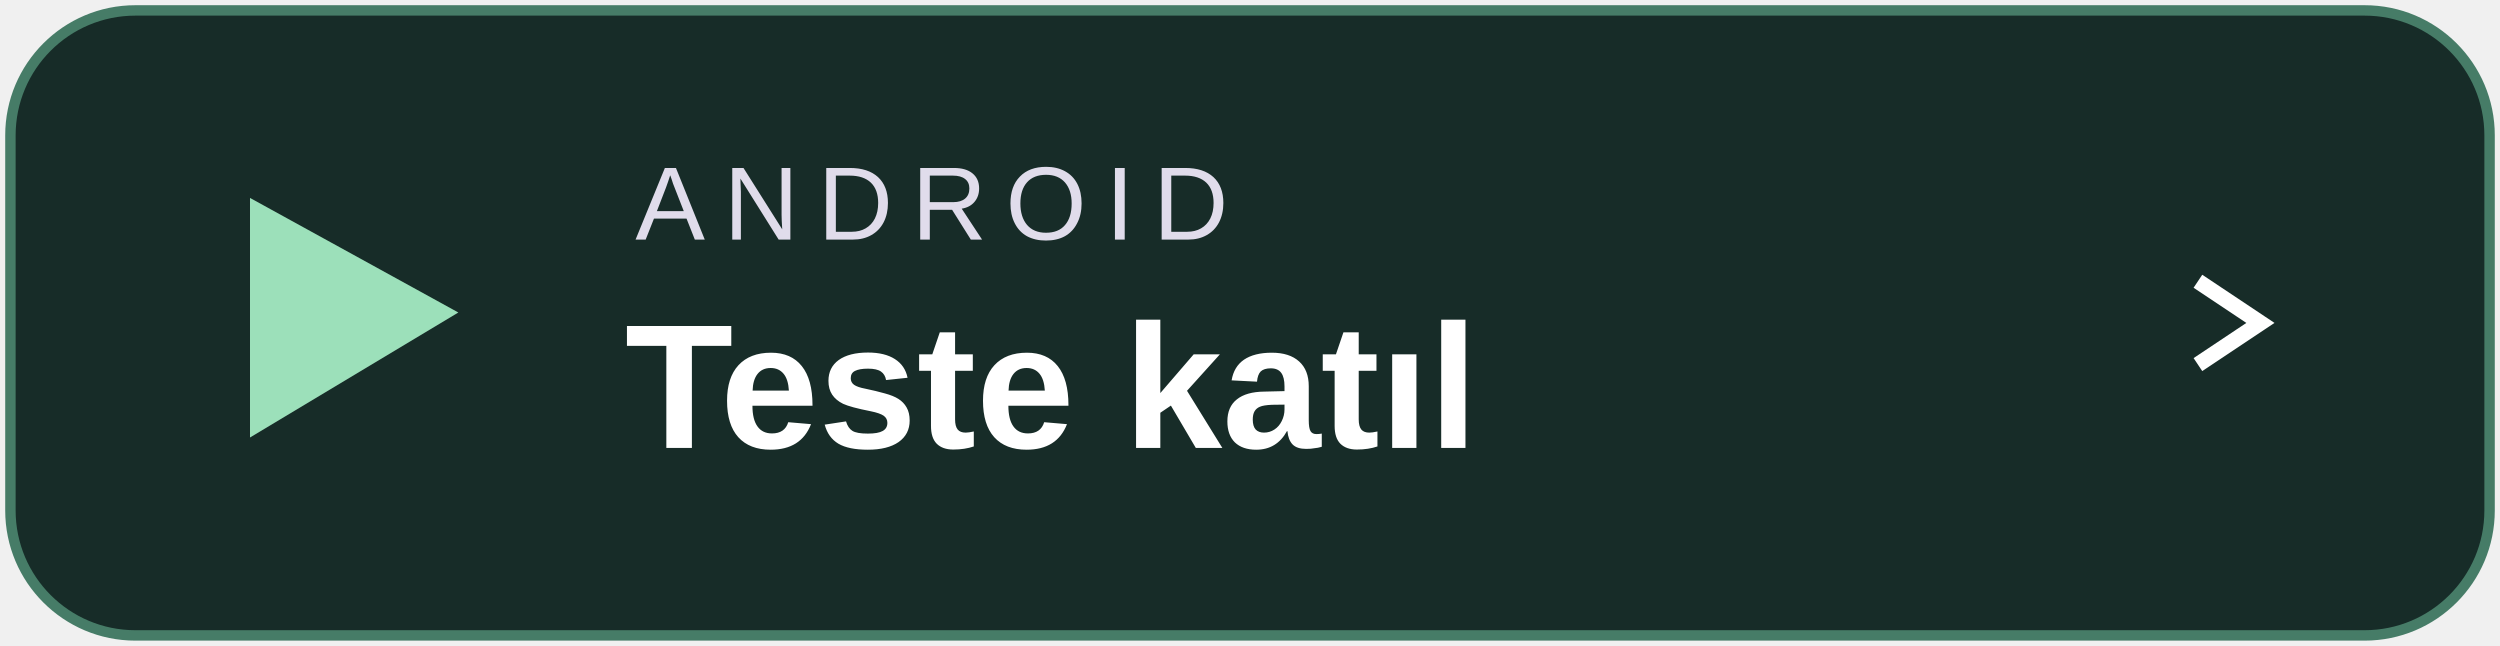
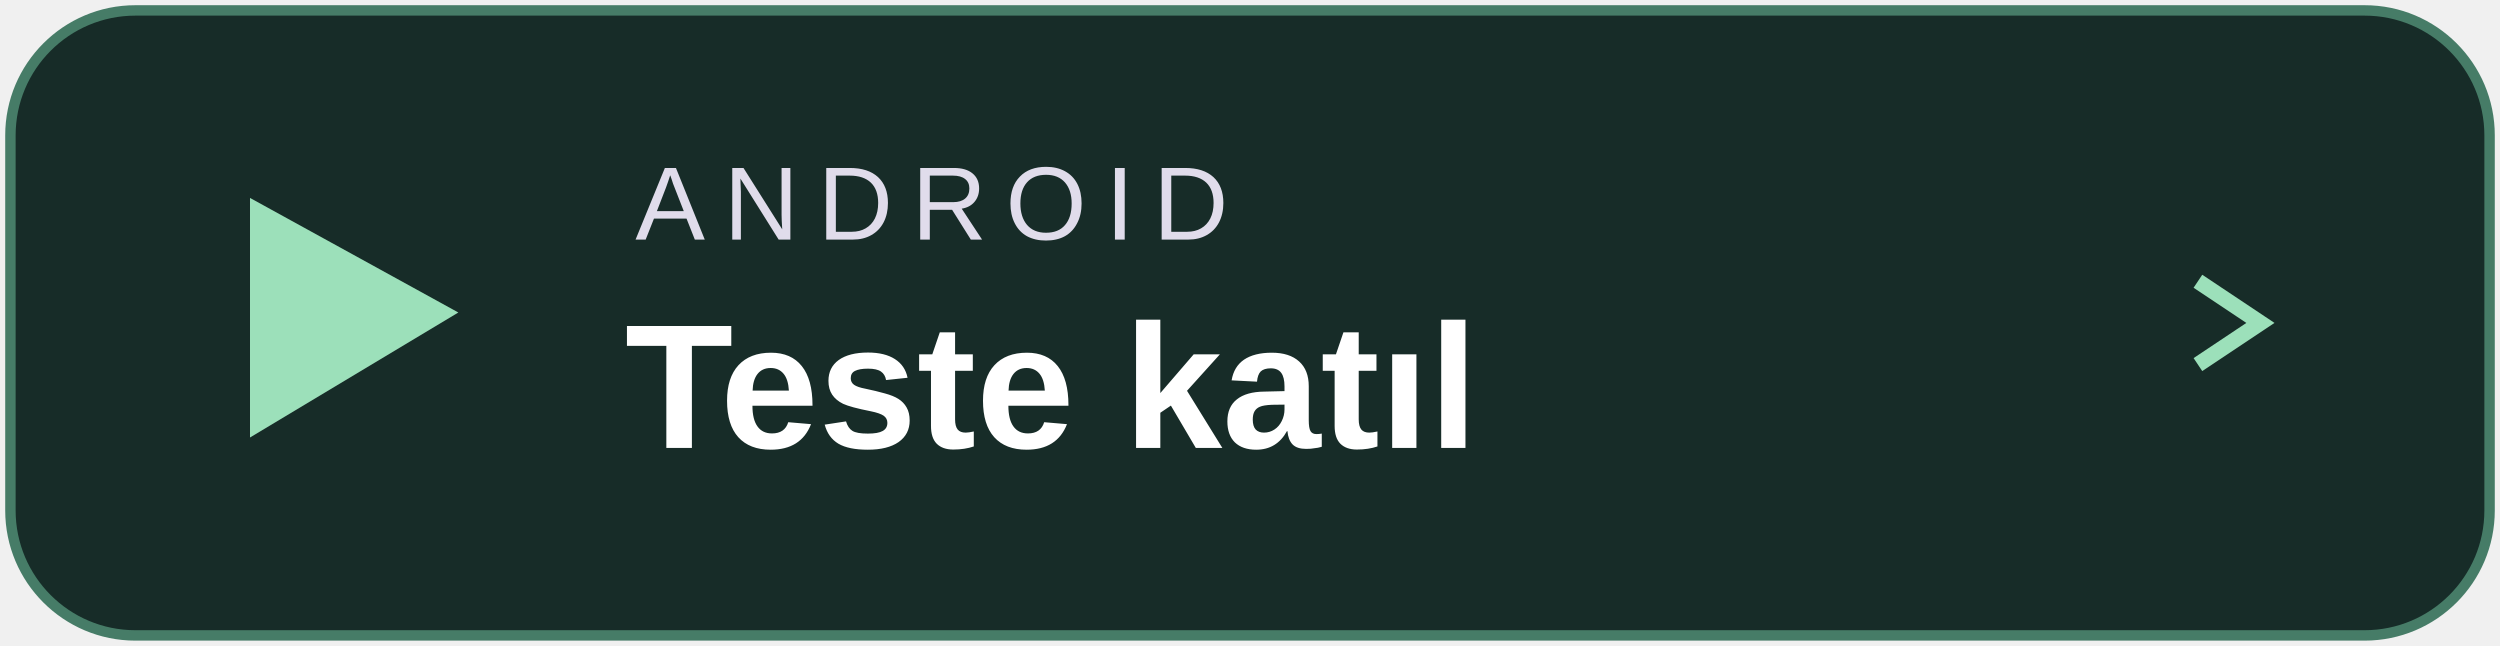
- <svg xmlns="http://www.w3.org/2000/svg" width="240" height="62" viewBox="0 0 240 62">
+ <svg xmlns="http://www.w3.org/2000/svg" width="240" height="62" viewBox="0 0 240 62" role="img" aria-label="Android — Teste katıl">
+   <defs>
+     <clipPath id="button">
+       <rect x="1" y="1" width="238" height="60" rx="12" />
+     </clipPath>
+     <linearGradient id="shine">
+       <stop stop-color="#fff" stop-opacity="0" />
+       <stop offset=".5" stop-color="#fff" stop-opacity=".18" />
+       <stop offset="1" stop-color="#fff" stop-opacity="0" />
+     </linearGradient>
+   </defs>
+   <style>
+   .shine { animation: sweep 9s ease-in-out 2s infinite; transform: translateX(-100px); opacity: 0; }
+   .arrow { animation: nudge 9s ease-in-out 2s infinite; }
+   @keyframes sweep { 0%,3% { transform: translateX(-100px); opacity: 0; } 5% { opacity: 1; } 22% { transform: translateX(340px); opacity: 0; } 100% { transform: translateX(340px); opacity: 0; } }
+   @keyframes nudge { 0%,24%,100% { transform: translateX(0); } 12% { transform: translateX(2px); } }
+   @media (prefers-reduced-motion: reduce) { .shine { display: none; animation: none; } .arrow { animation: none; } }
+ </style>
  <rect x="1" y="1" width="238" height="60" rx="12" fill="#172c28" stroke="#467c67" />
+   <g clip-path="url(#button)">
+     <rect class="shine" x="0" y="-20" width="70" height="104" fill="url(#shine)" />
+   </g>
  <path d="M24 19L44 30L24 42Z" fill="#9ce0ba" />
  <text x="61" y="23" fill="#e0dceb" font-size="10" letter-spacing="1.8" font-family="Arial,sans-serif">ANDROID</text>
  <text x="60" y="43" fill="#fff" font-size="17" font-weight="700" font-family="Arial,sans-serif">Teste katıl</text>
-   <path d="M211 27L217 31L211 35" stroke="#fff" fill="none" stroke-width="1.5" />
+   <path class="arrow" d="M211 27L217 31L211 35" stroke="#9ce0ba" fill="none" stroke-width="1.5" />
</svg>
